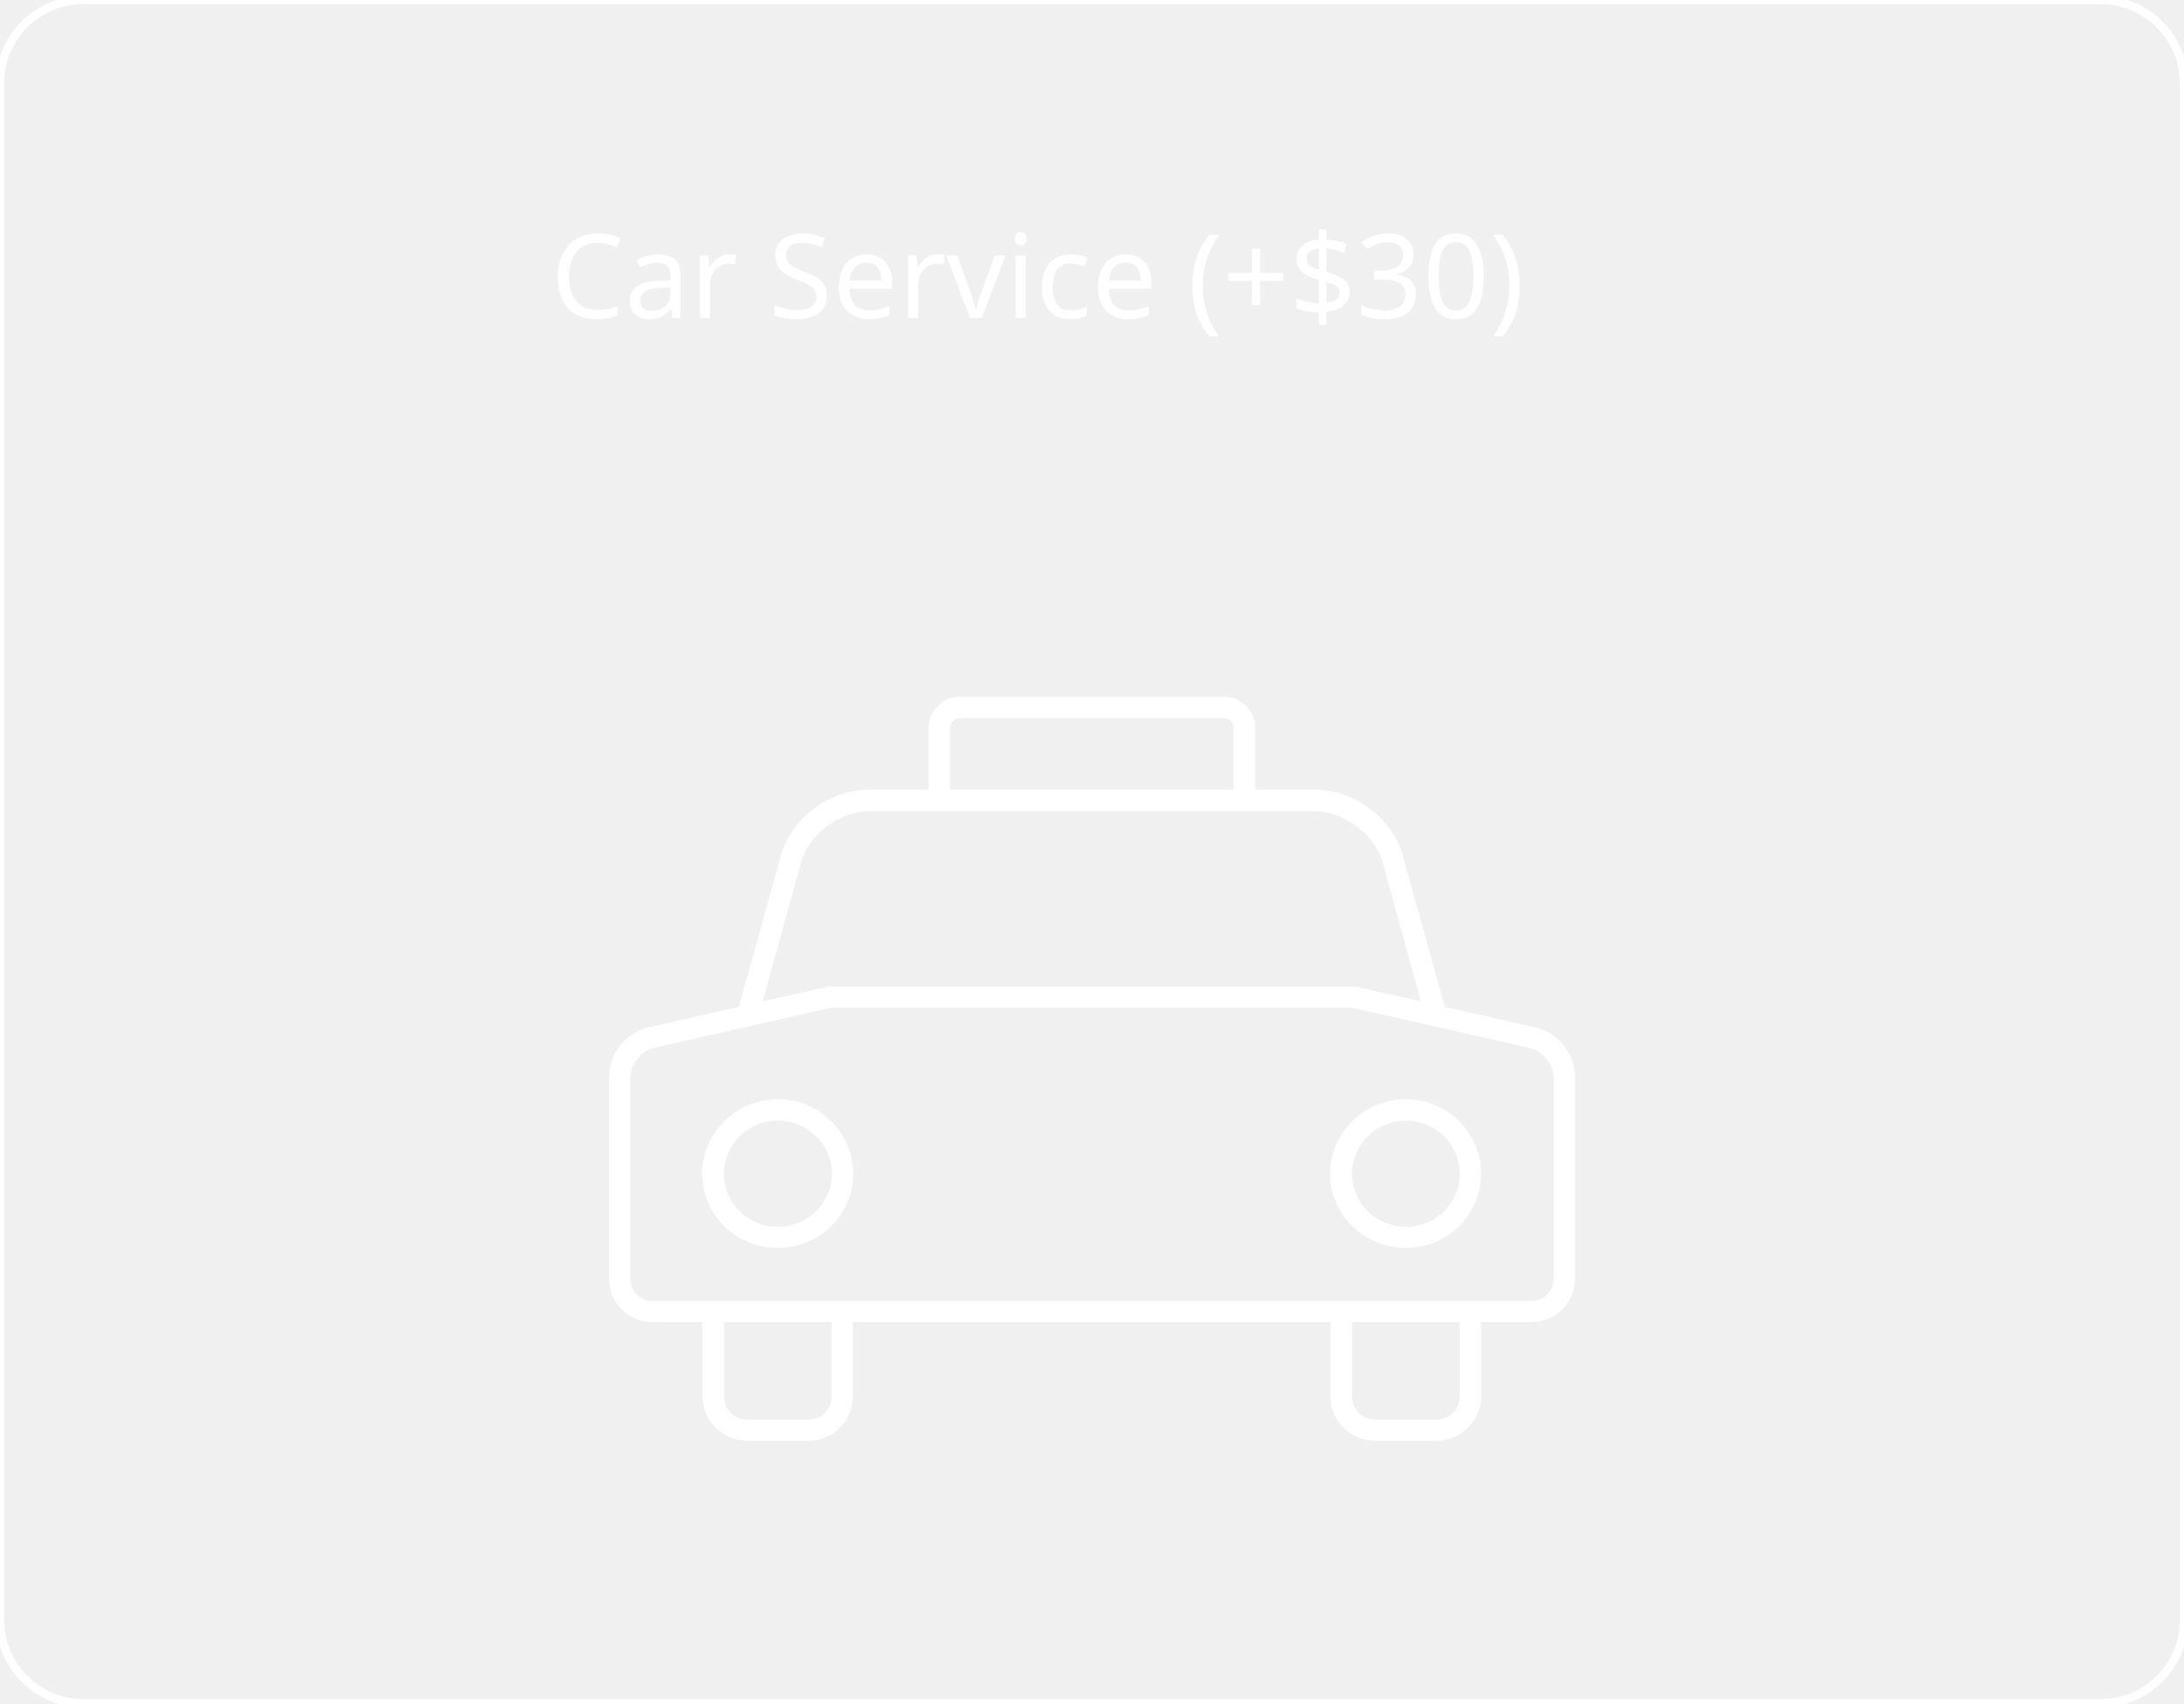
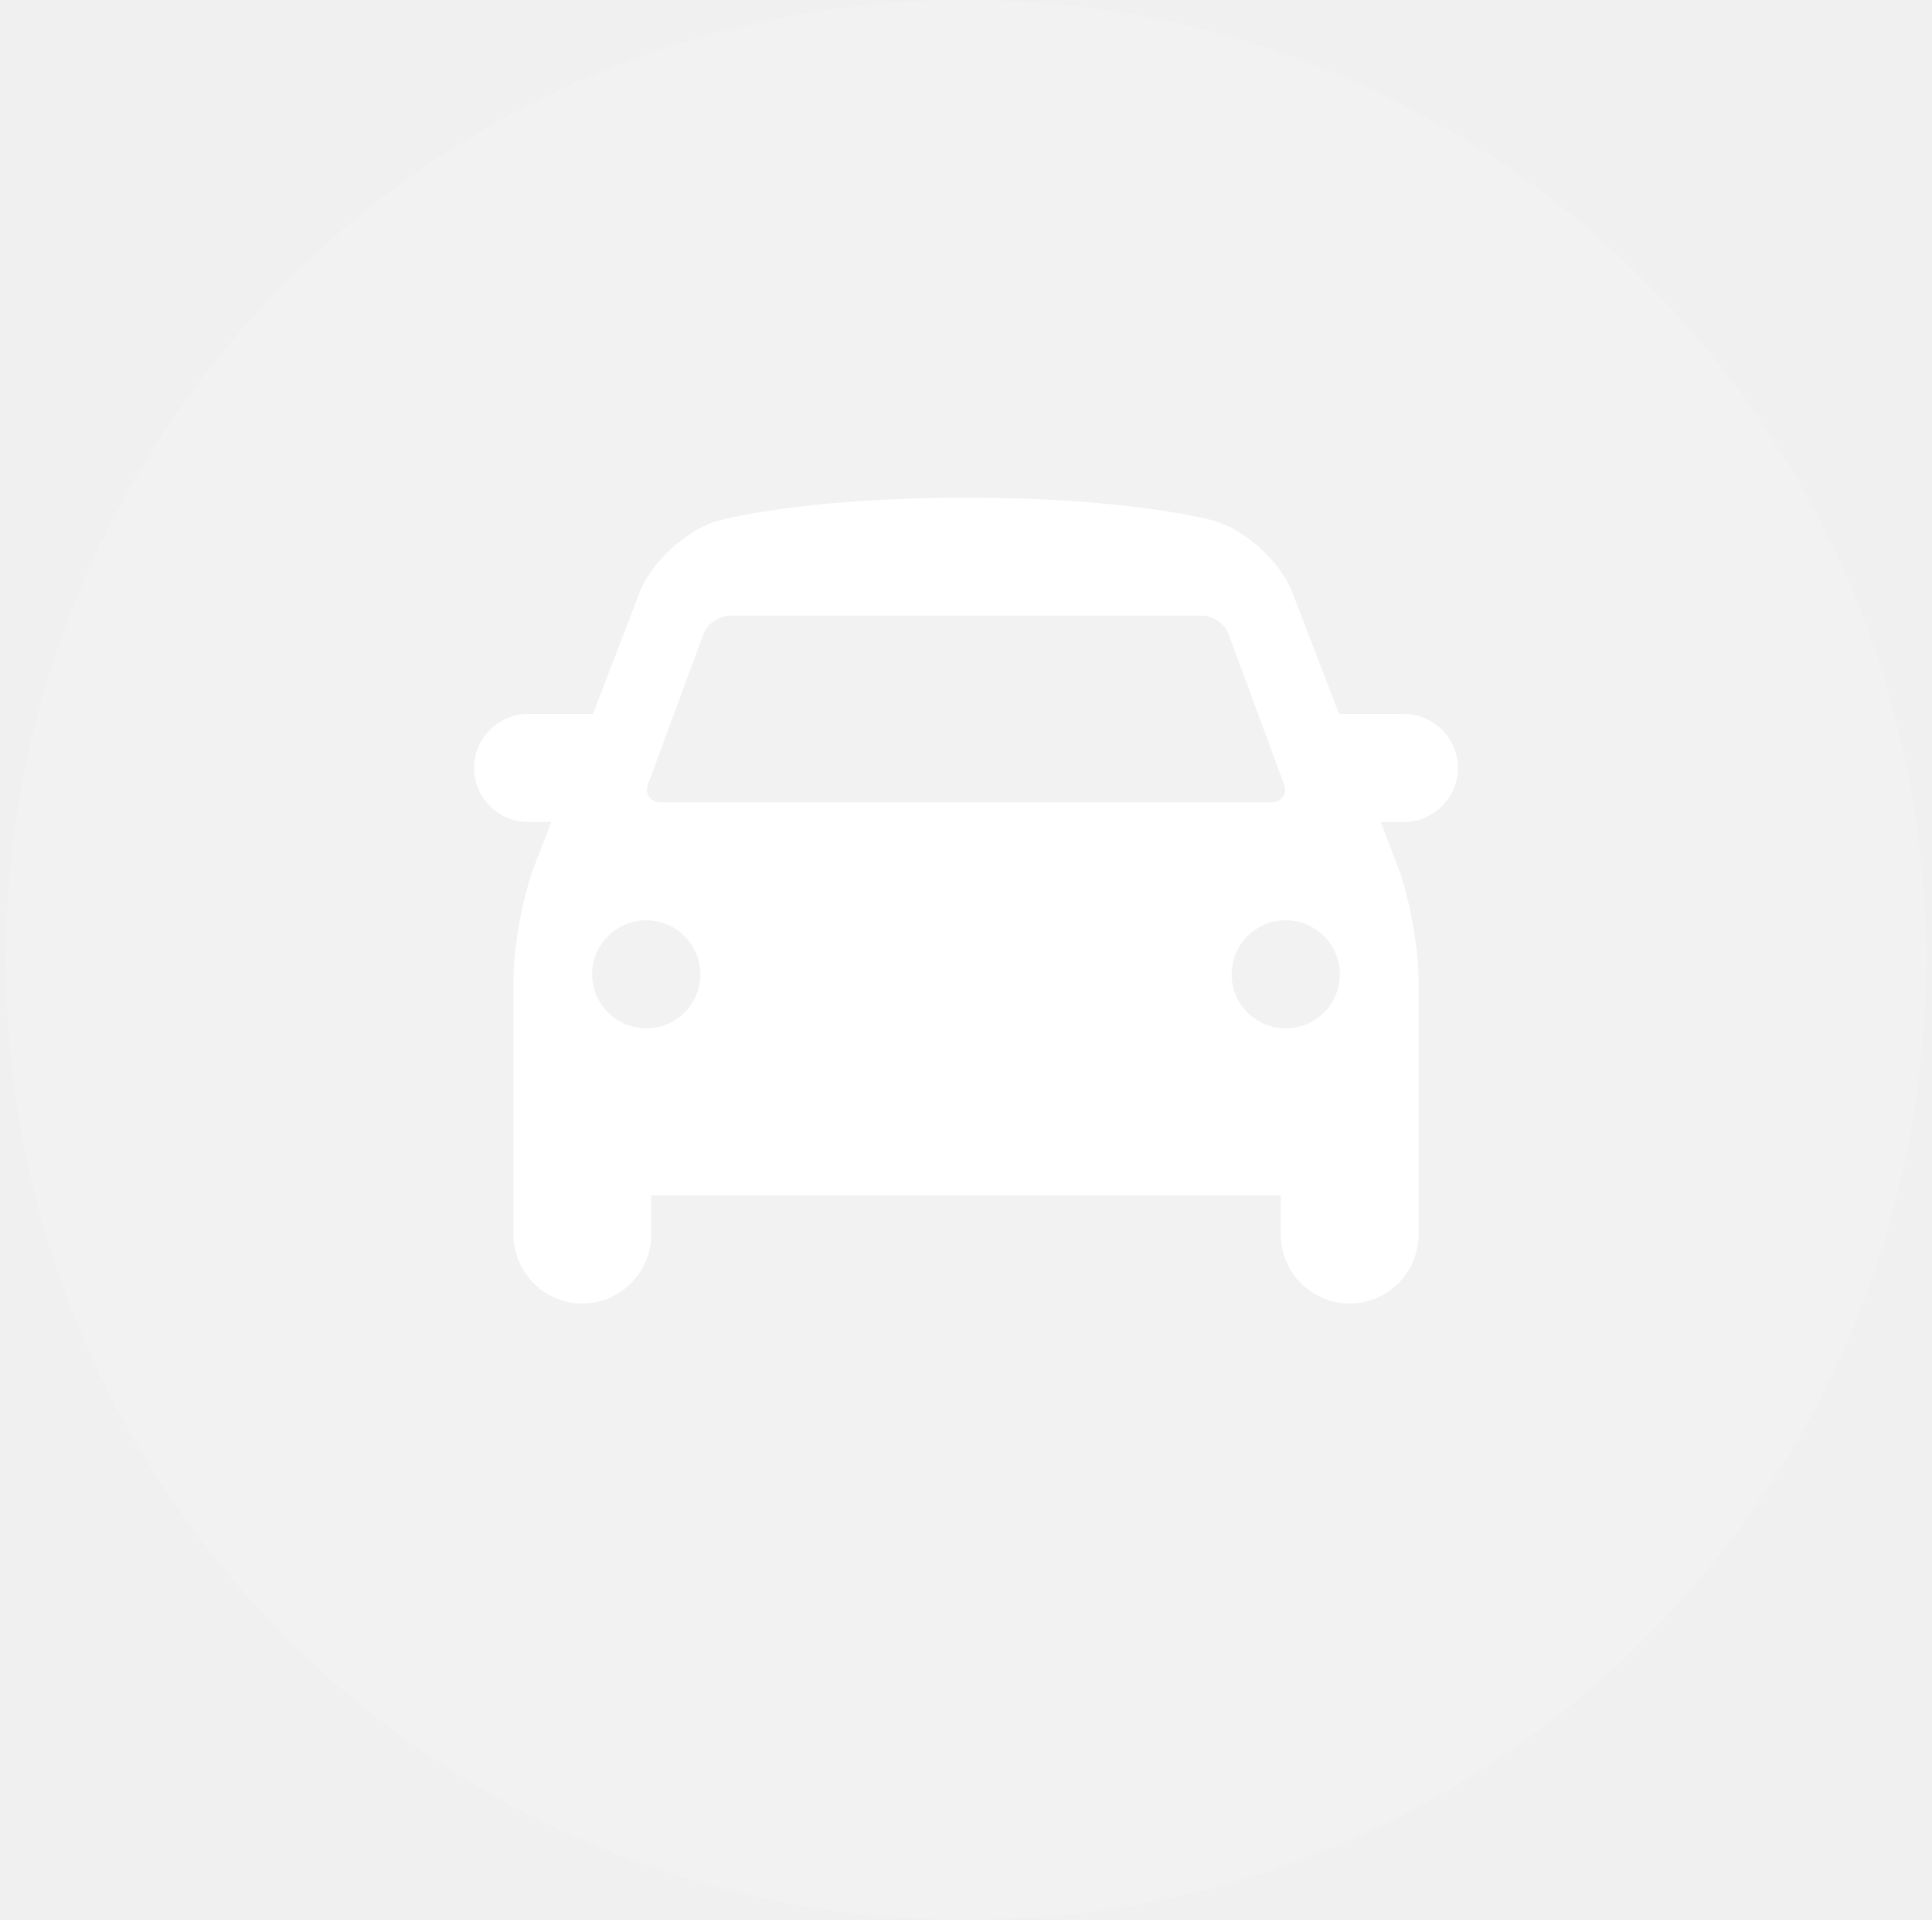
- <svg xmlns="http://www.w3.org/2000/svg" width="236px" height="184px" viewBox="0 0 236 184" version="1.1">
+ <svg xmlns="http://www.w3.org/2000/svg" width="163px" height="162px" viewBox="0 0 163 162" version="1.1">
  <defs />
-   <g id="READY-TO-BOARD" stroke="none" stroke-width="1" fill="none" fill-rule="evenodd">
-     <g id="Ocean-Profile-Set-Up-08-Copy-2" transform="translate(-722, -305)">
-       <g id="car" transform="translate(722, 305)">
-         <g id="Upload-Security-Phot-Copy-+-noun_177763_cc-+-Rectangle-63-+-Rectangle-64-Copy">
-           <g id="Upload-Security-Phot-Copy-+-noun_177763_cc-+-Rectangle-63" transform="translate(59.45038, 24.35294)" font-weight="260" font-family="Gotham" fill="#FFFFFF" font-size="12.6">
-             <text id="Car-Service-(+$30)">
-               <tspan x="0.07" y="10">Car Service (+$30)</tspan>
-             </text>
-           </g>
-           <rect id="Rectangle-64-Copy" stroke="#FFFFFF" stroke-width="0.9" x="0" y="0" width="236" height="184" rx="9" />
-         </g>
-         <g id="noun_199559_cc-copy" transform="translate(65.75572, 74.86275)" fill="#FFFFFF">
-           <path d="M37.986,0.402 C36.137,0.402 34.576,1.947 34.576,3.737 L34.576,10.449 L28.125,10.449 C23.77,10.449 19.619,13.62 18.551,17.81 L18.551,17.85 L14.073,33.917 L4.335,36.113 C1.827,36.683 0.061,38.962 0.061,41.483 L0.061,63.283 C0.061,65.847 2.157,67.962 4.746,67.962 L10.17,67.962 L10.17,76.016 C10.17,78.619 12.347,80.775 14.978,80.775 L21.635,80.775 C24.265,80.775 26.401,78.619 26.401,76.016 L26.401,67.962 L78.009,67.962 L78.009,76.016 C78.009,78.619 80.186,80.775 82.817,80.775 L89.474,80.775 C92.104,80.775 94.282,78.619 94.282,76.016 L94.282,67.962 L99.747,67.962 C102.336,67.962 104.432,65.847 104.432,63.283 L104.432,41.483 C104.432,38.962 102.624,36.682 100.117,36.113 L90.38,33.917 L85.9,17.85 L85.9,17.81 C84.833,13.62 80.681,10.449 76.326,10.449 L69.875,10.449 L69.875,3.737 C69.875,1.948 68.354,0.402 66.507,0.402 L37.986,0.402 L37.986,0.402 Z M37.986,2.721 L66.503,2.721 C67.077,2.721 67.529,3.169 67.529,3.737 L67.529,10.449 L36.918,10.449 L36.918,3.737 C36.918,3.169 37.369,2.721 37.986,2.721 L37.986,2.721 L37.986,2.721 Z M28.125,12.768 L76.323,12.768 C79.487,12.768 82.897,15.37 83.678,18.381 L83.678,18.42 L87.786,33.308 L80.719,31.721 L80.472,31.721 L24.016,31.721 L23.729,31.721 L16.662,33.308 L20.771,18.42 C20.771,18.42 20.771,18.42 20.771,18.381 C21.551,15.37 24.961,12.768 28.125,12.768 L28.125,12.768 L28.125,12.768 Z M24.016,33.998 L80.349,33.998 L99.579,38.352 C100.894,38.636 102.127,40.14 102.127,41.483 L102.127,63.283 C102.127,64.627 101.059,65.683 99.743,65.683 L4.746,65.683 C3.431,65.683 2.363,64.627 2.363,63.283 L2.363,41.483 C2.363,40.14 3.554,38.636 4.869,38.352 L24.016,33.998 L24.016,33.998 Z M18.304,43.882 C13.784,43.882 10.128,47.501 10.128,51.936 C10.128,56.37 13.785,59.947 18.304,59.947 C22.783,59.947 26.44,56.368 26.44,51.936 C26.44,47.503 22.783,43.882 18.304,43.882 L18.304,43.882 L18.304,43.882 Z M86.184,43.882 C81.665,43.882 77.967,47.501 77.967,51.936 C77.967,56.37 81.665,59.947 86.184,59.947 C90.664,59.947 94.279,56.368 94.279,51.936 C94.279,47.503 90.664,43.882 86.184,43.882 L86.184,43.882 L86.184,43.882 Z M18.304,46.201 C21.509,46.201 24.14,48.764 24.14,51.936 C24.14,55.107 21.51,57.67 18.304,57.67 C15.058,57.67 12.469,55.107 12.469,51.936 C12.469,48.764 15.058,46.201 18.304,46.201 L18.304,46.201 L18.304,46.201 Z M86.184,46.201 C89.39,46.201 91.977,48.764 91.977,51.936 C91.977,55.107 89.39,57.67 86.184,57.67 C82.939,57.67 80.349,55.107 80.349,51.936 C80.349,48.764 82.938,46.201 86.184,46.201 L86.184,46.201 L86.184,46.201 Z M12.511,67.962 L24.098,67.962 L24.098,76.016 C24.098,77.399 23.03,78.498 21.632,78.498 L14.977,78.498 C13.579,78.498 12.511,77.399 12.511,76.016 L12.511,67.962 L12.511,67.962 Z M80.349,67.962 L91.977,67.962 L91.977,76.016 C91.977,77.399 90.867,78.498 89.471,78.498 L82.814,78.498 C81.417,78.498 80.349,77.399 80.349,76.016 L80.349,67.962 L80.349,67.962 Z" id="Shape" />
+   <g id="Page-1" stroke="none" stroke-width="1" fill="none" fill-rule="evenodd">
+     <g id="Ocean-Profile-Set-Up-08-Copy-2" transform="translate(-758, -302)" fill="#FFFFFF">
+       <g id="car" transform="translate(758, 302)">
+         <g id="Oval-95-+-Shape">
+           <path d="M81.5,162 C126.235,162 162.5,125.735 162.5,81 C162.5,36.265 126.235,0 81.5,0 C36.765,0 0.5,36.265 0.5,81 C0.5,125.735 36.765,162 81.5,162 Z" id="Oval-95" fill-opacity="0.15" />
+           <path d="M123,64.805 C123,62.296 120.946,60.244 118.435,60.244 L112.976,60.244 L109.018,49.961 C108.034,47.407 105.075,44.702 102.441,43.95 C102.441,43.95 95.61,42 81.5,42 C67.39,42 60.558,43.95 60.558,43.95 C57.925,44.703 54.966,47.407 53.982,49.962 L50.024,60.244 L44.565,60.244 C42.054,60.244 40,62.296 40,64.805 C40,67.313 42.054,69.366 44.565,69.366 L46.512,69.366 L45.108,73.015 C44.124,75.568 43.32,79.898 43.32,82.634 L43.32,104.195 C43.32,107.388 45.934,110 49.13,110 C52.325,110 54.94,107.388 54.94,104.195 L54.94,100.878 L108.06,100.878 L108.06,104.195 C108.06,107.388 110.674,110 113.87,110 C117.066,110 119.68,107.388 119.68,104.195 L119.68,82.634 C119.68,79.898 118.875,75.568 117.892,73.015 L116.487,69.366 L118.435,69.366 C120.946,69.366 123,67.313 123,64.805 L123,64.805 Z M54.684,66.152 L59.346,53.508 C59.662,52.652 60.667,51.951 61.58,51.951 L101.42,51.951 C102.333,51.951 103.339,52.652 103.654,53.507 L108.316,66.151 C108.631,67.007 108.143,67.707 107.23,67.707 L55.77,67.707 C54.857,67.707 54.368,67.007 54.684,66.152 L54.684,66.152 Z M54.525,86.78 C52.004,86.78 49.96,84.736 49.96,82.22 C49.96,79.703 52.004,77.659 54.525,77.659 C57.046,77.659 59.09,79.703 59.09,82.22 C59.09,84.736 57.046,86.78 54.525,86.78 L54.525,86.78 Z M108.475,86.78 C105.953,86.78 103.91,84.739 103.91,82.22 C103.91,79.7 105.953,77.659 108.475,77.659 C110.997,77.659 113.04,79.7 113.04,82.22 C113.04,84.739 110.997,86.78 108.475,86.78 L108.475,86.78 Z" id="Shape" />
        </g>
      </g>
    </g>
  </g>
</svg>
